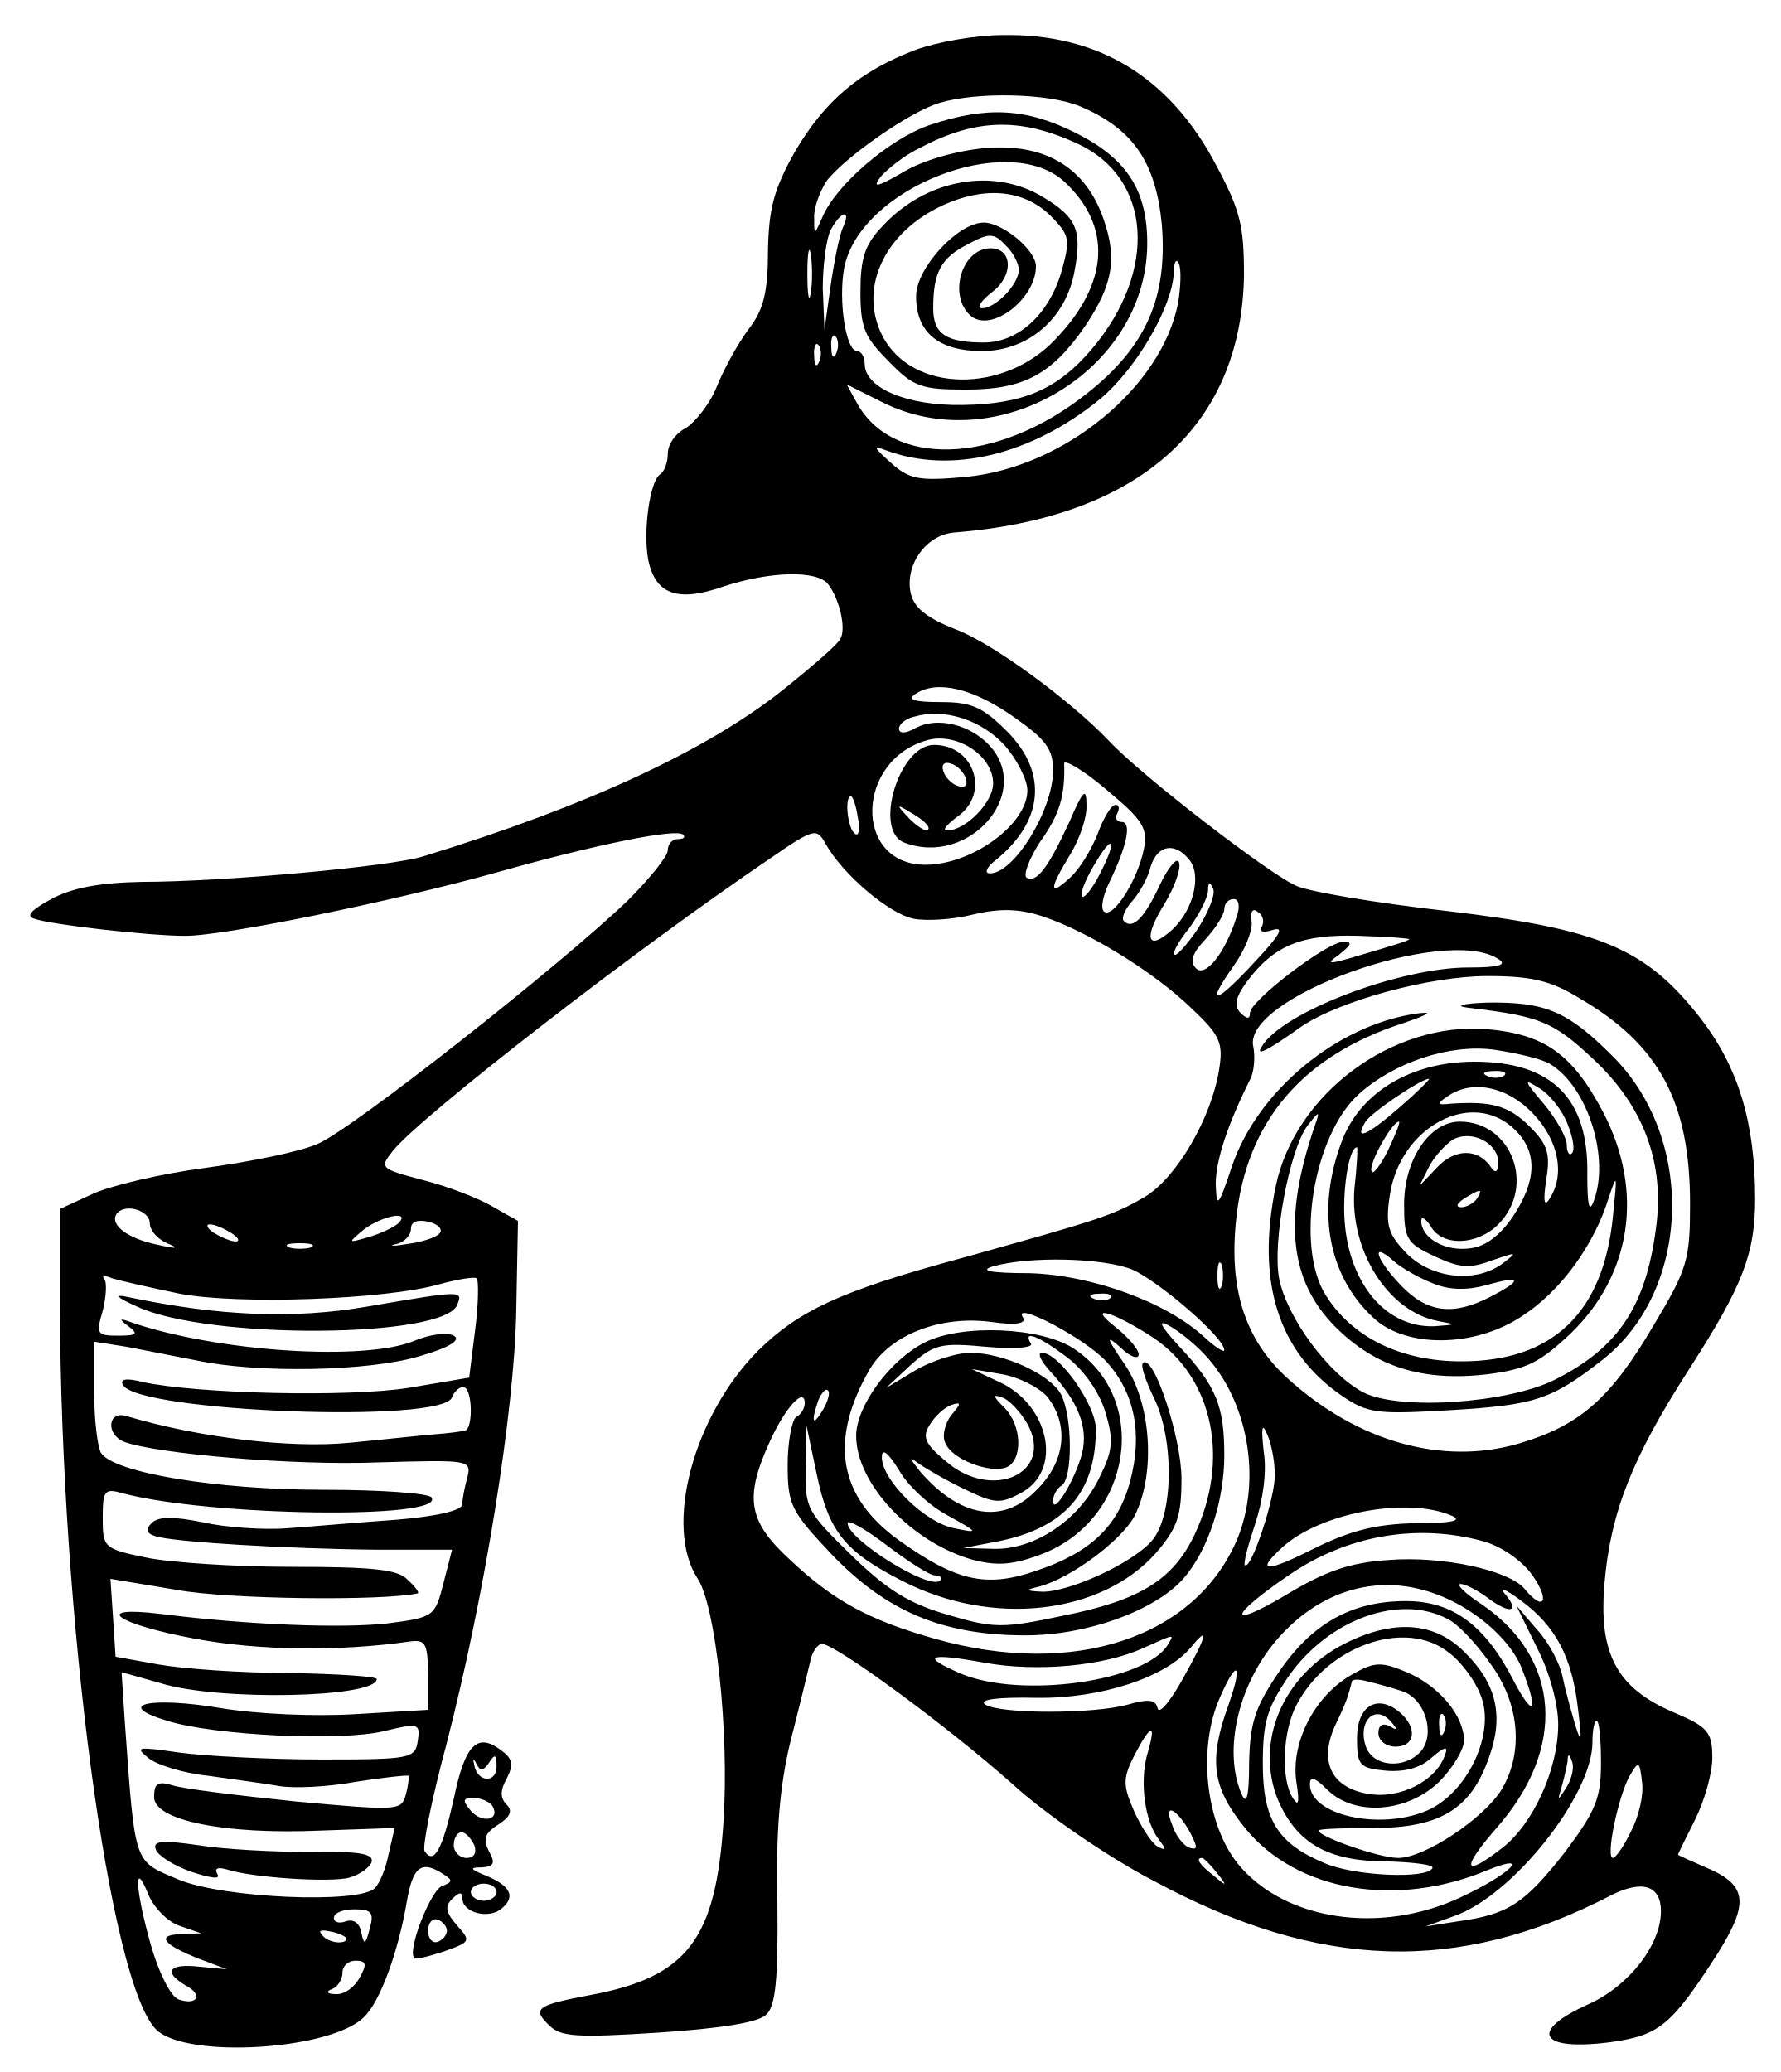
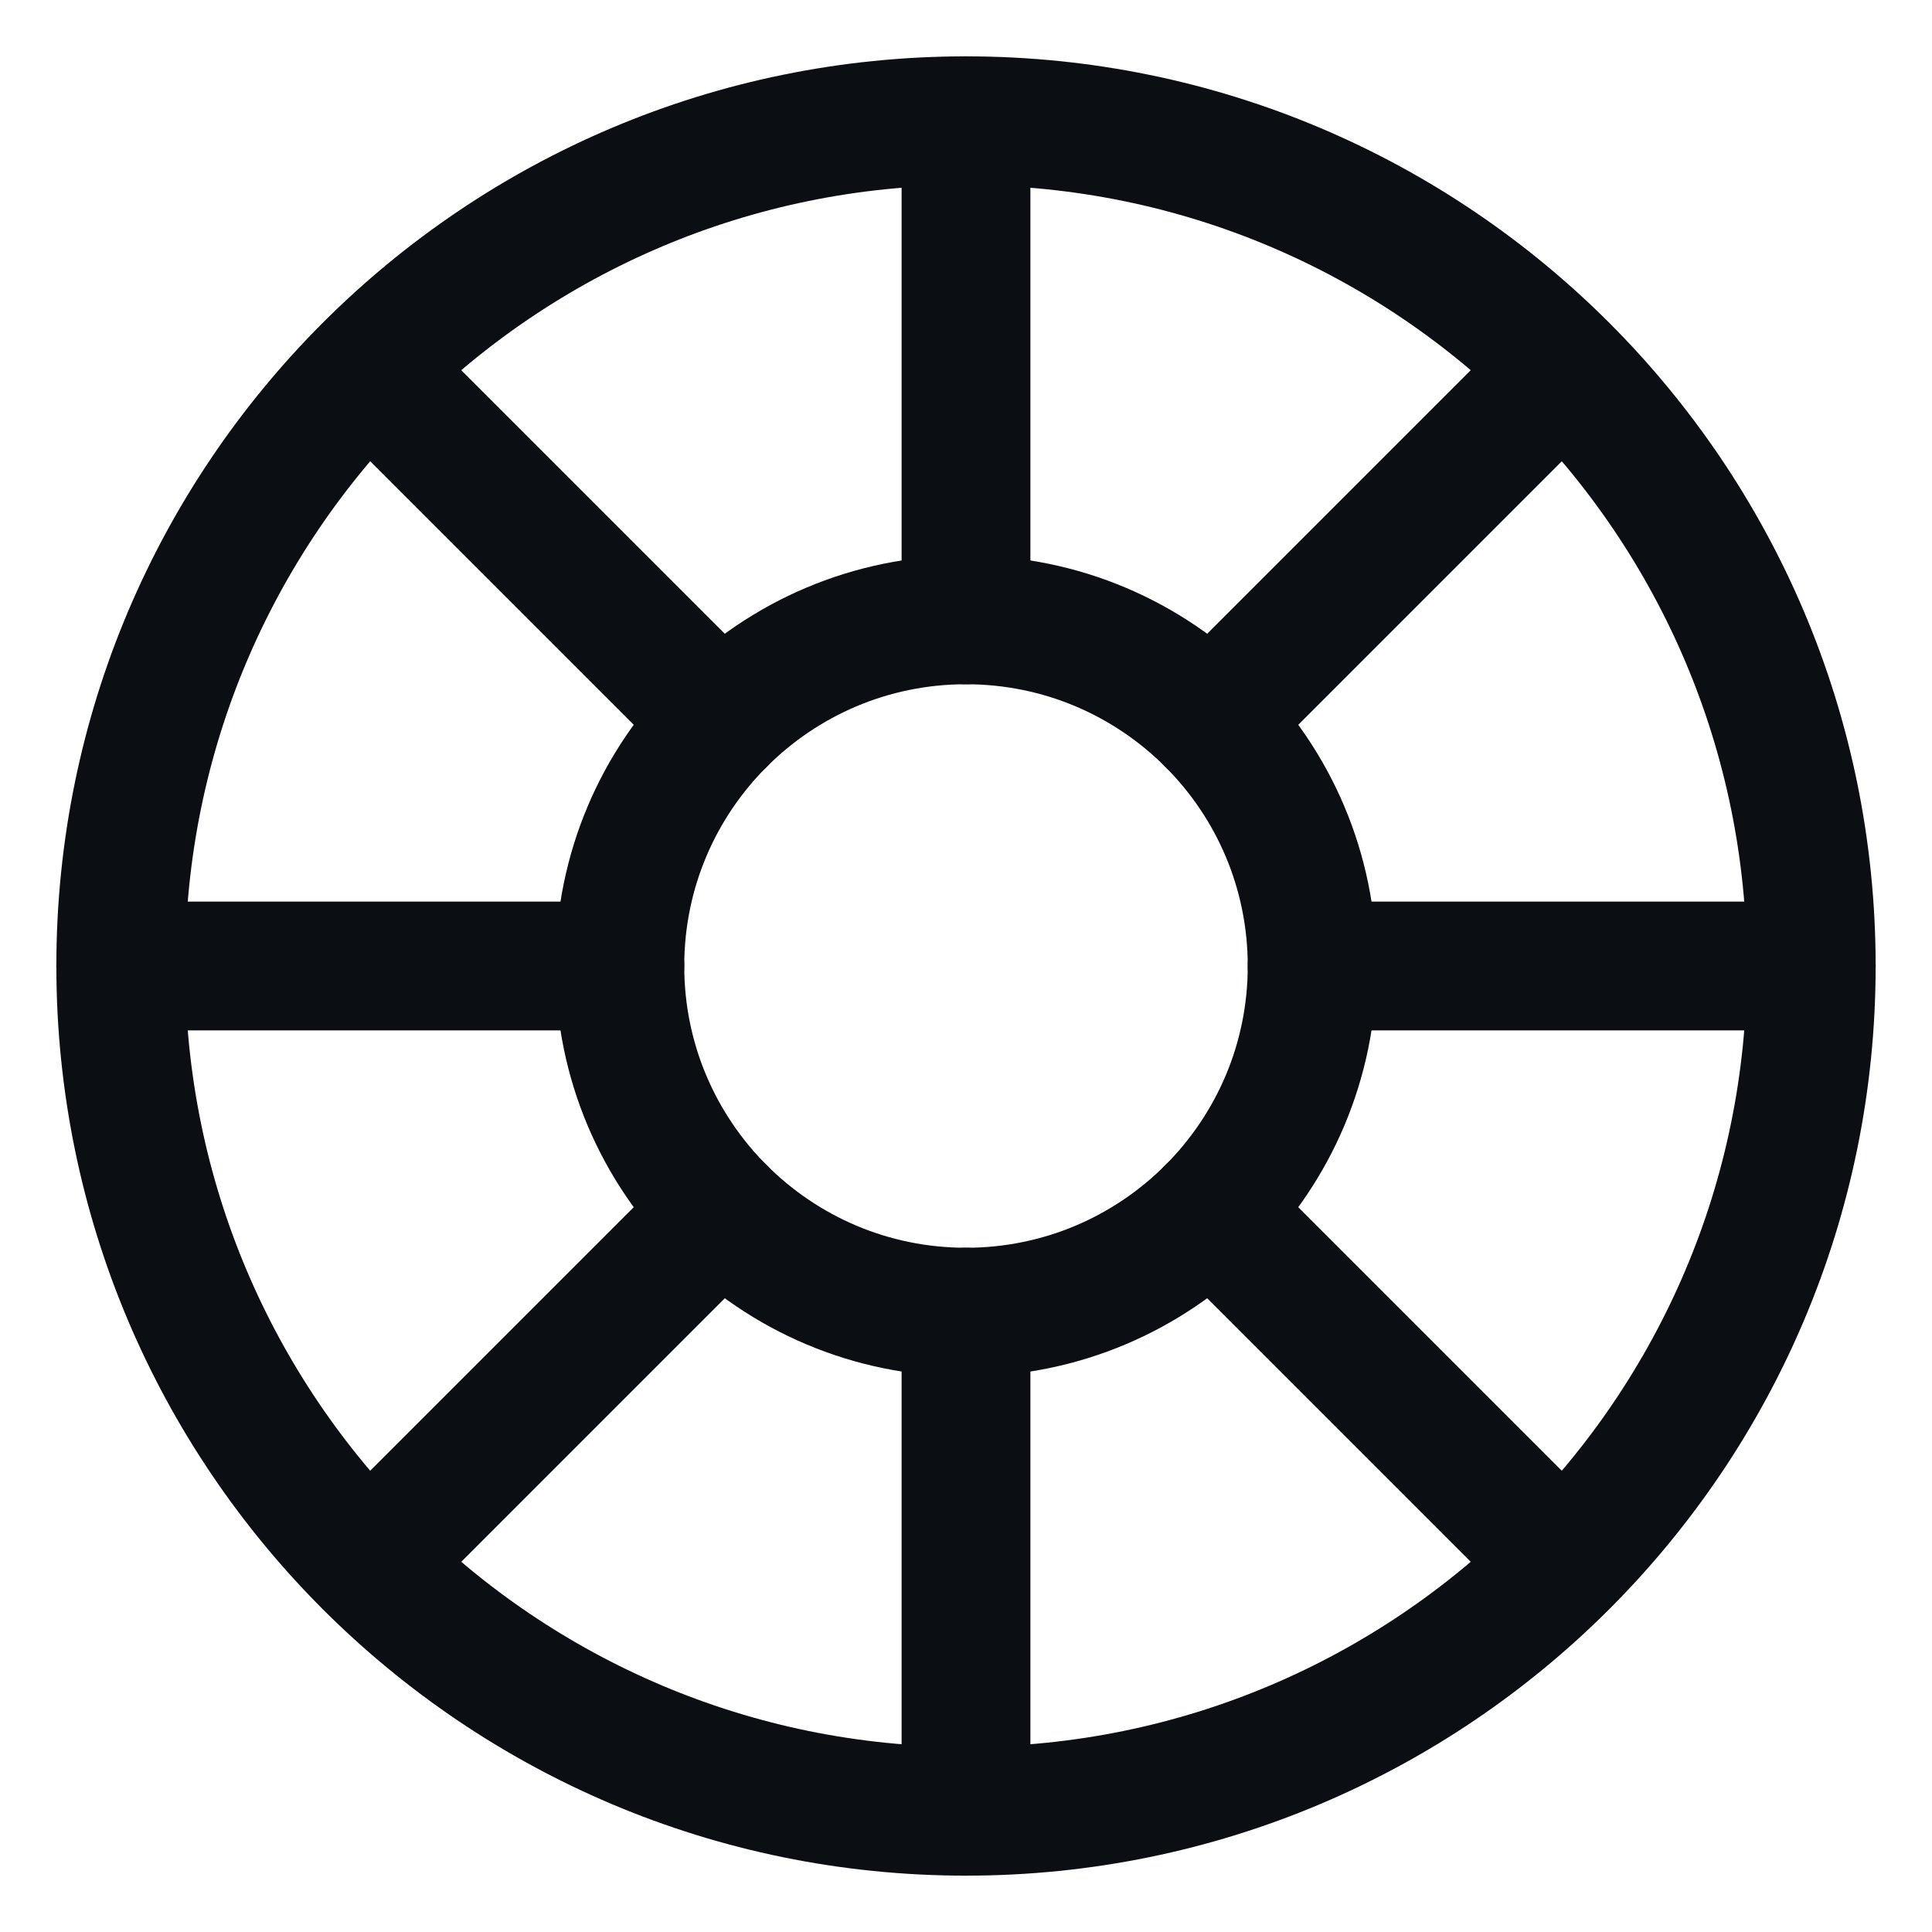
- <svg xmlns="http://www.w3.org/2000/svg" version="1.0" width="277.333" height="322.667" viewBox="0 0 208 242">
-   <path d="M107 5.8c-6.6 2.5-10.7 6-14.2 12-2.4 4.3-3 6.5-3.1 11.5 0 4.8-.5 6.9-2.3 9.2-1.2 1.6-2.9 4.7-3.7 6.7-.8 2-2.5 4.1-3.6 4.8-1.2.6-2.1 1.9-2.1 3 0 1-.4 2.1-.9 2.4-1.2.8-2 6.6-1.4 9.9.8 4.1 3.4 5.1 8.8 3.2 5.5-1.8 10.9-1.9 12.2-.3 1.4 1.8 2.2 5.4 1.4 6.5-.3.6-3.2 3.1-6.3 5.6-8.9 7.2-23.1 13.8-42.3 19.7-3.7 1.2-23.5 3-33 3-4.9.1-8.1.7-10.5 2-2.4 1.3-3 2-2 2.3 1.9.7 13.5 2 17.5 2 4.3.1 24.3-4 36.5-7.4 11.7-3.3 21.1-5.2 21.8-4.4.3.3 0 .5-.6.5-.7 0-1.2.6-1.2 1.3 0 .7-2.1 3.3-4.7 5.9-7.8 7.5-32.3 26.8-36.2 28.4-2 .9-7.9 2.1-13.1 2.8-5.3.7-11.2 2.1-13.3 3.1L7 141.2v11.2c.1 36.6 5.8 79.5 11.3 84.7 3.7 3.4 20.4 2.3 24.2-1.5 1.9-1.8 4-7.6 5-13.4.7-4.2 1.7-5 4.3-3.3 1.1.7 1.1.9-.2 1.4-1.3.5-4.1 7.6-3.2 8.4.1.2 1.7-.2 3.5-.8 3.1-1.1 3.1-1.2 1.5-3-1.3-1.5-1.5-2.2-.6-3.1.8-.8 1.2-.9 1.2-.1 0 1.7 3.1 2.5 4.6 1.2 1.7-1.4 1-2.7-2-3.9-1.7-.7-1.8-.9-.3-.9 1.4-.1 1.6-.5.8-1.9-.7-1.4-.5-2.1 1.1-3.1 1.4-.9 1.7-1.6 1-2.3-.8-.8-.8-1.7 0-3.1.8-1.6.7-2.3-.7-3.3-2.8-2.1-4.2-.6-5.5 5.7-1.3 5.8-2.3 7.8-3.4 6.1-.3-.4.8-6 2.5-12.3 4.6-17.8 8-39.3 8.2-50.8l.2-10.5-3-1.7c-1.7-1-5.4-2.4-8.2-3.1-4.9-1.3-5-1.4-3.4-3.4 3.2-4 28.6-23.7 44-34.1 5.2-3.6 5.5-3.6 6.5-1.8 2 3.6 7.4 8.2 10.3 8.8 1.5.3 4.7.1 7-.5 3-.7 5.2-.7 8 .2 5.2 1.7 13.1 6.5 17.5 10.8 3.3 3.1 3.7 4 3.2 7.1-.9 5.7-5 12.7-8.7 14.9-3.8 2.2-5.1 2.6-21.6 7.2-14 3.8-18.8 6.1-23.5 10.7-7.6 7.6-11.1 20.6-7.1 26.7 2.1 3.2 3.7 17.9 3 28.4-.9 13.7-4.2 18.1-15.5 20.2-6.4 1.2-6.9 1.6-4.8 3.6 1.3 1.3 3.3 1.4 12.7.8 7.5-.5 11.7-1.2 12.6-2.1 1.1-1 1.4-4.2 1.3-13.1-.2-8.3.3-13.7 1.5-18.7 1-3.9 2-8 2.3-9.3.2-1.2.9-2.2 1.4-2.2 1.6 0 14.9 9.8 22.3 16.4 3.7 3.4 11.1 8.5 16.5 11.3 19.3 10.4 35.5 10.9 53.3 1.7 3.7-1.9 5.9-1.2 5.9 1.8 0 4-3.8 8.8-8.5 10.9-7.1 3.2-5.6 5.5 2.7 4.4 5.6-.8 7-1.9 12.4-10.3 3.8-6.1 3.5-8.1-1.6-10.2-1.6-.7-3-1.3-3-1.4 0-.1.9-1.9 2-4.1 1.1-2.2 2-5.4 2-7.2 0-3-.5-3.6-4.5-5.3-6.6-2.8-8.8-6.8-8.1-15 .7-8.3 3.2-14.7 9.9-25.1 6.3-9.8 7.7-13.5 7.7-19.9 0-9-2-15.4-6.4-21.1-6.4-8.2-11.8-10.4-29.6-12.5-8-.9-15.8-2.2-17.5-2.9-3-1.2-18.3-13-22-17-4.6-4.8-13.6-11.4-17.9-13-3.3-1.3-4.8-2.5-5.2-4.1-.8-3.3 1.7-6.9 5-7.2 21.6-1.7 33.6-12.4 33.9-30 0-5.8-.4-7.6-3.3-13C136.6 9 128.3 3.9 117.1 4.1c-3.1 0-7.6.8-10.1 1.7zm19.1 6.6c6.2 2.6 8.9 6.5 9.6 13.8.7 8.5-1.8 14.3-8.8 19.8-10.5 8.3-22.8 8.7-26.9.9l-1.1-2 4 2c13.5 6.9 31.1-3.6 31.1-18.5 0-6.2-2.4-9.9-8.4-12.9-5.8-2.9-10.4-3.1-17-.9-4.7 1.6-11.1 7.1-12.6 10.9-.9 2-.9 2-.9 0-.1-1.1.6-3 1.4-4.3 2-2.7 9.8-8.2 13.3-9.2 4.4-1.3 12.7-1.1 16.3.4zm-.2 4.4c8.6 4 9.4 14.8 1.6 24-4 4.7-8 6.4-15.1 6.5-6.5.1-11.4-2-11.4-4.8 0-.8-.4-1.5-.9-1.5-1.3 0-2.2-5.9-1.5-9.7 1.8-9.3 19.1-16.1 25.7-10.1 5.6 5.2 5.3 11.8-1 18.4-6 6.4-16.7 6.3-20.2-.3-3-5.8.4-12.7 7.9-15.7 4.8-1.9 9.1-1.2 12 1.9 2 2.1 2 2.6.9 6.5-1.5 4.8-5 8-9 8-4.4 0-5.9-1-5.9-4 0-4.2.9-5.9 4.1-7.5 2.4-1.3 3-1.3 4.3.1.9.8 1.6 2.2 1.6 2.9 0 1.7-2.7 4.5-4.3 4.5-.7 0-.1-.9 1.2-1.9 2.5-1.9 2.4-5.1-.2-5.1-3.4 0-5 5.6-2.3 7.9 2.4 2 7.6-2 7.6-5.8 0-1.9-3.9-5.1-6.1-5.1-3 0-7.9 5.3-7.9 8.6 0 4.2 2.6 6.4 7.7 6.4 5.4 0 9.8-3.8 10.8-9.3.9-4.8.3-6.3-3.7-8.7-5.8-3.5-13.7-2.1-18.8 3.5-2 2.1-2.5 3.7-2.5 7.6 0 4.2.5 5.3 3.3 8.1 2.9 3 3.8 3.3 9.1 3.3 6.7 0 10-1.8 13.9-7.5 3.2-4.8 3.7-7.8 2.1-12.4-2.1-6.1-6.9-8.9-13.9-8.3-3.2.3-7.2 1.4-9.5 2.8-3.1 1.8-3.7 1.9-2.6.5.8-.9 2.8-2.5 4.5-3.3 6.6-3.5 11.8-3.6 18.5-.5zm-27.5 9.9c-.4 1-1 4-1.4 6.8l-.7 5-.2-4.8c0-2.7.4-5.7.9-6.8 1.3-2.4 2.5-2.5 1.4-.2zm-3.7 7.5c-.2 1.3-.4.3-.4-2.2s.2-3.5.4-2.3c.2 1.3.2 3.3 0 4.5zm42.9 1.2c-1.9 9.8-13.3 19.2-24.8 20.3-5.5.5-6.6.3-8.8-1.7-2-1.8-2.1-2-.5-1.4 7.5 2.8 16.9.6 25-6 4.2-3.5 8.4-10.7 8.6-14.7 0-1.3.3-1.8.6-1.1s.2 2.8-.1 4.6zm-39.9 5.8c-.3.8-.6.5-.6-.6-.1-1.1.2-1.7.5-1.3.3.3.4 1.2.1 1.9zm-2 1c-.3.8-.6.5-.6-.6-.1-1.1.2-1.7.5-1.3.3.3.4 1.2.1 1.9zm22.8 41.6c3.7 2.6 4.5 3.7 4.5 6.2 0 4.6-4.6 12.1-7.4 12-.6 0-.4-.6.4-1.3 5.9-4.6 6.5-10.4 1.6-15.3-2.8-2.8-4.1-3.4-7.7-3.4-3.3 0-4-.3-2.9-1 2.5-1.6 6.7-.6 11.5 2.8zm-1.2 3.2c1.5 1.7 2.7 4.1 2.7 5.3 0 4-6.5 8.7-11.9 8.7-8.5 0-8.2-12.4.4-14.6 3.4-.8 7.5 1.9 7.5 5.1 0 2.2-3.2 5.5-5.4 5.5-.6 0 0-.7 1.2-1.6 3.9-2.7 2-8.4-2.7-8.4-4.1 0-7.1 10-3.5 11.4 7.5 2.9 15.1-5.7 10-11.3-2.3-2.5-6.1-3.4-8.6-2.1-1.2.7-2 .7-2 .1 0-.5.8-1.2 1.8-1.4 3.4-1 7.7.3 10.5 3.3zm16.3 12.2c-.7 3.5-3.5 8-4.6 7.3-.5-.3-.2-1.8.5-3.3 2.2-4.5 2.7-7.2 1.5-7.2-.6 0-.8-.5-.5-1 .3-.6.2-1-.2-1-.5 0-1.4 1.5-2.1 3.4-.7 1.8-2.1 4.1-3.2 5.1-2.5 2.3-2.5 1.4 0-2.7 1.1-1.8 2-4.4 1.9-5.8 0-2.1-.4-1.7-2 2-2.4 5.2-3.8 7.2-5 6.5-.4-.3.3-2.2 1.6-4.2 2.3-3.2 2.9-5.4 2.8-9.1-.1-.6 2.2.7 4.9 3 4.3 3.6 4.9 4.5 4.4 7zm-20.8-8.3c.3.8-.1 1.2-.9.9-.7-.2-1.5-1-1.7-1.7-.3-.8.1-1.2.9-.9.7.2 1.5 1 1.7 1.7zm-12.6 4.6c.3 1.3.1 2.2-.3 1.9-.9-.5-1.3-4.4-.5-4.4.2 0 .6 1.1.8 2.5zm8.2 1.4c-.2.3-1.2-.3-2.2-1.3-1.6-1.7-1.6-1.8.5-.5 1.2.7 2 1.5 1.7 1.8zm20.1 5.1c-.9 1.8-1.9 3-2.1 2.7-.3-.2.3-1.8 1.3-3.5 2.3-4 2.9-3.3.8.8zm10.4-1.6c1.5 1.8.5 5.9-2 8.2-2.9 2.6-3.4 1-.9-3 1.2-2 2-4.2 1.7-4.9-.2-.6-1.2.5-2.2 2.6-1.8 3.9-3.2 5.3-4.2 4.3-.4-.3.1-1.4.9-2.3.9-1 1.9-2.8 2.2-4.1.8-2.5 2.8-2.9 4.5-.8zm1 8.1c-1.3 1.9-2.5 3.2-2.7 3-.3-.2.5-1.6 1.7-3.1 1.1-1.5 2.1-3.4 2.2-4.3 0-1.1.2-1.2.6-.3.3.7-.6 2.8-1.8 4.7zm4.5-1.3c-1.3 4.1-3.6 7-4.7 5.9-.8-.8-.4-1.8 1.1-3.4 1.2-1.3 2.2-2.9 2.2-3.5 0-.7.5-1.2 1.1-1.2.6 0 .8.9.3 2.2zm3 1c-.4.6.1.8 1.3.4 1.4-.4.7.7-2.1 3.7-4.7 5.1-5.9 5.3-2.5.5 1.3-1.8 2.2-4.1 2.1-5.1-.2-1.2.1-1.7.7-1.2.6.3.8 1.1.5 1.7zm17.2 1.5c-.1.2-2.5.9-5.2 1.7-4.3 1.3-4.7 1.3-3 .1 1.5-1.2 1.6-1.5.5-1.5-1.9 0-10.9 6.9-10.9 8.3 0 .8-.4.7-1.1 0-.8-.8-.6-1.8.7-3.6 3.2-4.3 6.4-5.6 13.1-5.4 3.4.1 6 .3 5.9.4zM175 112c1.1.7.1 1-3.5 1-8 0-21.7 5.2-24.1 9.2-.8 1.2.4.7 4.6-2.3 4.4-3 15-5.9 21.7-5.9 5.1 0 7.4.5 10.8 2.6 9.3 5.4 12.9 12.1 12.9 24 0 6.5-.3 7.6-4.2 14.1-5.1 8.7-8.7 11.8-15.8 13.9-8.9 2.6-18.9-.2-27.1-7.7-4.9-4.5-6.8-10.4-5.9-18.6 1.2-11.3 7.7-19 19.5-22.8 3.2-1.1 3.6-1.4 1.4-1.1-9.2 1.4-18.4 9-21.4 17.8-1.6 4.8-1.8 5-1.9 2.1 0-2.8 1.4-7 4.1-12.4.4-.9.5-2.5.3-3.6-1.5-5.7 22.4-14.3 28.6-10.3zM17.5 142.9c0 .8.9 1.8 2 2.3 1.5.6 1.2.7-1 .2-3.5-.7-5.7-2.3-4.9-3.6.9-1.3 3.9-.5 3.9 1.1zm29 0c-.6.5-2.1 1.2-3.5 1.6-2.4.7-2.4.7-.5-.9 2.1-1.6 5.6-2.3 4-.7zm4.8 1.2c-.5.5-2.2 1-3.8 1.2-1.7.3-2.2.2-1.2 0 .9-.2 1.7-1 1.7-1.8s.7-1.1 2.1-.8c1.1.3 1.7.9 1.2 1.4zM27 144c.8.5 1.1 1 .5 1-.5 0-1.7-.5-2.5-1s-1-1-.5-1c.6 0 1.7.5 2.5 1zm9.3 1.7c-.7.2-1.9.2-2.5 0-.7-.3-.2-.5 1.2-.5s1.9.2 1.3.5zm96 2.6c3.1 1.4 10.7 7.9 10.7 9.4 0 .3-1-.3-2.3-1.5-4.4-4.1-13.2-7.3-20.5-7.5-4.5 0-5.9-.3-4.2-.8 4.3-1.2 12.9-1 16.3.4zm10.4 1.9c-.3.7-.5.2-.5-1.2s.2-1.9.5-1.3c.2.7.2 1.9 0 2.5zm-121.7.9c6.8 1.3 24 .7 30.3-1.1 2.2-.6 4.1-.9 4.4-.7.2.3.2 3-.2 6l-.7 5.6-7.1 1.2c-7 1.1-24.7.7-31.1-.7-1.9-.5-2.7-.3-2.2.4 1.9 3.1 37.3 4.5 38.4 1.4.2-.6.8-1.2 1.3-1.2 1.1 0 1.2 4.9.2 5.1-.5.1-1.9.3-3.3.4-1.4.1-5.9.6-10.1 1-7 .7-17.7-.6-26.1-3.1-2.2-.7-2.5 2.1-.3 3 3.8 1.4 19.8 2.8 29.7 2.4 10.5-.3 10.9-.3 10.4 1.7-.3 1.1-.6 2.5-.6 3.2 0 .7-2.9 1.4-7.7 1.8-4.3.3-10 .8-12.8 1-2.7.2-7.2-.1-9.8-.7-3.5-.7-5.2-.7-6 .1-.7.7-.6 1.2.4 1.5 1.9.7 15.5 1.5 26 1.6h8.7l-1 3.9c-1 3.9-1.1 4-6.5 4.7-5.2.6-16.3.2-26.5-1.1-8.3-1-5.2 1.2 4 2.9 7.5 1.4 16.9 1.5 25.2.3 1.8-.2 2 .3 2 4.7v3.3l-8.4.5c-4.9.3-11.6 0-15.8-.7-8.4-1.4-12.6-.4-6.2 1.5 5.5 1.7 20.1 2.4 25.2 1.2 4.1-1 4.3-.9 4 1.1-.3 2.1-.8 2.2-11.3 2.2-6 0-13.5-.4-16.5-.8-4.9-.7-5.3-.7-3.7.6.9.8 4.1 1.8 7 2.1 2.8.4 6.6.9 8.3 1.2 1.7.3 5.8.1 9-.5 3.2-.5 6-.8 6.1-.7.1.1 0 1.1-.3 2.2-.5 1.9-.9 1.9-12.9.8-6.8-.7-13.3-1.5-14.4-1.9-1.7-.5-2.1-.2-2.1 1.4 0 2.7 8.2 4.4 19.5 3.9l8.6-.3-.7 3c-.3 1.6-1 3.4-1.6 4-1.7 1.9-17.9 1.2-23-1-5.2-2.2-5-1.5-6.2-18.1l-.4-6.1 4.6 1.3c6.8 2.1 25.2 1.7 25.2-.5 0-.3-4.6-.6-10.2-.7-5.7 0-12.5-.5-15.3-1l-5-.9-.3-4.6-.3-4.5 7.8 1.3c6 1.1 23.9 1.3 28.1.4.2-.1-.3-.8-1.2-1.6-1.1-1.2-4.1-1.5-13.5-1.5-6.6 0-14.3-.5-17.1-1.1-4.9-1-5-1.2-5-4.6 0-3.2.2-3.5 2.3-2.9 10.1 2.7 37.8 3.1 36.1.5-.3-.5-6-.9-12.7-.9-12.5 0-24.4-2-25.9-4.3-.4-.7-.8-3.8-.8-7.1v-5.9l3.8.6c2 .4 5.7 1.1 8.2 1.6 7 1.5 20 1.3 26-.5 3.5-1 4.9-1.9 4-2.4-.7-.4-2.7-.2-4.6.6-5.8 2.4-22.8 1.3-32.9-2.1-1.6-.6-1.7-.5-.5.4s1 1.1-1.2 1.1c-2.5 0-2.6-.2-1.8-2.9.4-1.6.5-3.3.2-3.7-.4-.4 0-.5.9-.1 1 .3 4.5 1.1 7.9 1.8zm108.7.5c-.3.3-1.2.4-1.9.1-.8-.3-.5-.6.6-.6 1.1-.1 1.7.2 1.3.5zm-.5 7.4c3.3 3.6 4.3 8.4 2.8 14-1.4 5.3-4.7 8.4-11.1 10.5-5.8 2-9.3 1.1-15.9-3.6-7.1-5.1-8.2-11.7-3.4-20 2.4-4 8.2-6.3 14.2-5.5 2.8.4 4.1.2 3.7-.5-1.4-2.1 7.1 2.3 9.7 5.1zm5.6-2.7c6.9 4.7 8.9 14.2 4.7 23-2.5 5.2-6.3 7.6-15.3 9.4-7.1 1.5-8.1 1.5-13.5-.1-4.5-1.3-7.1-2.9-11.3-7-5.1-5-5.4-5.4-5.3-10.2l.1-4.9 1.2 5.7c1.4 6.8 3.4 9.1 10.1 12.5 10.4 5.3 23.1 3.9 29.5-3.3 2.5-2.9 3-4.3 3-8.7 0-4.8-3.3-14.7-4.5-13.5-.3.3.3 2 1.2 3.9 2.5 4.9 2.4 14-.2 16.9-2.4 2.7-9.8 6-12.8 5.9-2-.1-2-.2-.3-.6 3.7-1 9.5-5.3 11.1-8.2 2.5-4.9 2-13.1-1.1-17.7-2.2-3.2-2.3-3.6-.5-2 1.1 1.1 2.1 1.4 2.1.8 0-.6-1.2-2-2.7-3.2-3.6-2.8-.2-1.8 4.5 1.3zm5.9 1.9c5.1 5.4 6.7 14.6 3.8 21.6-4.9 11.5-19.1 16.2-35.3 11.6-7.8-2.2-11.9-4.5-16.9-9.2-4.9-4.5-5.4-7.2-2.4-13.8 1.8-4 4.1-6.5 4.1-4.5 0 .5-.4 1.3-1 1.6-.5.3-1 2.9-1 5.6 0 4.7.4 5.4 5.1 10.4 6.4 6.7 13 9.5 22.7 9.5 7.2 0 15.1-2.9 18.4-6.6 2.9-3.3 4.8-9.1 4.8-14.4 0-5.8-.9-8.1-5.4-12.9-2.1-2.3-2.4-3-1.1-2.3 1.1.6 3 2.1 4.2 3.4zm-44.6 6.5c-1.2 2-1.4 1.4-.5-1.2.4-.9.9-1.4 1.1-1.1.3.2 0 1.3-.6 2.3zm52.8 7.5c.1 2.6-2.8 11.3-3.5 10.6-.2-.2.4-2.4 1.2-4.8.9-2.7 1.4-6.1 1-8.5-.3-2.8-.2-3.4.4-2 .5 1.1.9 3.2.9 4.7zm20.6 4.8c1.4.6.2.9-4.1.9-4.6.1-7.5.8-11.8 2.9-5.7 2.9-7.1 2.9-3.8-.1 4.4-4 14.5-5.9 19.7-3.7zm-60.3 7c.6 0 .9.3.6.6-1.2 1.2-10.8-4.8-10.8-6.7 0-.5 2.1.7 4.6 2.6 2.5 1.9 5 3.5 5.6 3.5zm64-4c2.2.6 4.6 2.3 5.8 4 2.1 3 1.3 4.3-.9 1.6-1.8-2.2-9.6-3.9-15.9-3.4-4.6.3-7.4 1.3-12.2 4.2-6.8 4-6.4 2.3.5-2.4 6.8-4.7 15-6.1 22.7-4zm-1.8 8c3 1.9 5.2 4.3 6.2 6.5 2.1 5.2 1.7 6.5-.7 2-3.4-6.7-7.2-9.5-12.7-9.5-6.3 0-11 2.6-14.9 8.4-2.7 4-3.3 5.8-3.4 10.5 0 4-.3 5-.9 3.6-2.2-5.2-.3-13.1 4.5-18.4 6.1-6.7 14.4-7.8 21.9-3.1zm2.2-1.5c2.6 2 4 1.9 2.3-.2-.9-1-.2-.8 1.7.6 4.1 3 6 6.6 6.7 12.6.5 3.9.4 4.3-.3 2-.5-1.7-1.2-4.2-1.5-5.7-.3-1.5-1.6-4-3-5.5l-2.4-2.8 2.4 4.9c1.5 2.9 2.5 6.6 2.5 9 0 5.2-2.9 11.6-6.5 14.4-4.6 3.6-4.9 2.5-.7-2.3 8.2-9.3 7.5-19.8-1.7-26.1-2-1.3-3.1-2.4-2.5-2.4.5 0 1.9.7 3 1.5zm-4.5 2.6c1.1.5 3.3 2.8 4.9 5.1 3.5 4.7 4 10.4 1.4 14.8-2.1 3.4-9 8-12.1 8-2.2 0-9.3-2.5-9.3-3.2 0-.2 2.9-.3 6.4-.3 7.8 0 11.4-2.2 13.5-8.2 1.8-4.9.9-8.7-2.9-12.4-3.5-3.5-8.3-3.8-14-.9-7.2 3.7-10.5 11.5-7.7 18.3 2.2 5 5.8 7.1 12.7 7.1 3.2.1 5.6.4 5.3.8-.7 1.3-9.2.9-12.6-.6-5.5-2.3-7.2-5.1-7.2-11.6 0-4.9.5-6.5 3-10.2 4.7-6.7 13-9.7 18.6-6.7zm-32.7 3c-2.6 4.3-17.1 6.3-24.1 3.4-4.9-2.1-3.9-2.5 2.7-1.3 6.1 1.1 13.9.4 18.5-1.7 3.8-1.7 3.7-1.7 2.9-.4zm1.8 3.9c-1.5 2.7-2.8 4.3-3 3.5-.2-1-1.1-1.1-3.5-.4-4 1.1-14.8 1.1-16.6 0-.9-.6 1.4-.9 6-.8 7.5.1 15.1-2.4 18-5.9 2.2-2.7 1.9-1.4-.9 3.6zm31-3c1.4 1 3.1 3.3 3.7 4.9 1.9 4.4-1.5 11.6-6.3 13.6-5.5 2.3-13.6.5-13.6-3.1 0-1 .6-.8 2 .6 3.2 3.2 9.4 2.7 13.1-.9 1.6-1.6 2.9-3.8 2.9-4.8 0-2.9-2.9-6.4-6.7-8-3.1-1.3-3.8-1.2-6.6.4-4.2 2.5-6.9 7.8-6.3 12.3.4 2.5.3 3.1-.4 2-1.4-2.2-1.2-7.7.4-10.8 3.6-7 12.8-10.2 17.8-6.2zm-25.7 6.1c-2.4 6.6-1.9 9.7 2 14.5 6 7.3 17.6 9.3 28.3 4.8 5.2-2.1 2.6.5-3.2 3.2-9.4 4.4-20.6 2.7-26-3.9-3.7-4.6-4.7-13.1-2.3-19 2.1-5 3-4.7 1.2.4zm20.2-1.6c2.7.8 4 4.9 2.3 7-1.9 2.2-5.7 1.9-6.5-.6-.9-2.8 1-4.8 2.8-3 1 1.1 1 1.3 0 .7-.8-.4-1.3-.1-1.3.8s.9 1.6 2 1.6c2.3 0 2.6-2.2.5-4-2.6-2.2-5-.8-5 3 0 3.2.3 3.5 3.3 3.8 2.2.2 4.1-.3 5.4-1.5 1.5-1.3 2-1.4 1.6-.4-1 3.1-5.3 5.3-9.1 4.6-4.4-.8-5.7-4-3.6-8.3 1.2-2.5 1.4-3.2 1.8-4.8 0-.3.9-.3 1.9 0 .9.2 2.7.7 3.9 1.1zm5 4.7c-.3.8-.6.5-.6-.6-.1-1.1.2-1.7.5-1.3.3.3.4 1.2.1 1.9zm18.3 3.7c0 4.1-.6 5.6-4.2 10.4-4.7 6-6.6 7.3-12.5 8.1l-3.8.6 3.3-1.2c6.8-2.3 16.2-14.1 16.2-20.3 0-1.4.2-2.5.5-2.5s.5 2.2.5 4.9zm-53-1c-.9 3.2-.3 7.9 1.4 10 .9 1.2.8 1.3-.3.7-.7-.5-1.9-2.4-2.7-4.2-1.3-3-1.2-3.8.1-6.4 2-3.8 2.6-3.8 1.5-.1zm-76.9 1c.7-1.1.9-1 .9.4 0 2-2.2 1.9-2.6-.1-.2-.9-.1-.9.3-.1s.8.7 1.4-.2zm125.9 2.8c-1.1 1.7-1.1 1.7-.6 0 .3-1 .6-2.4.7-3 0-.9.2-.9.5 0 .3.7 0 2-.6 3zm7.5 5.2c-.8 1.7-1.8 3.1-2.1 3.1-.9 0 .6-7.1 1.9-9.5 1.1-1.9 1.2-1.9 1.5.7.2 1.5-.4 4-1.3 5.7zm-133-3c1 1.7-1.2 2.1-2.5.6-1-1.2-1-1.5.3-1.5.9 0 1.8.4 2.2.9zm81.6 3.3c.8 1.6.8 1.9-.2 1.6-.6-.2-1.6-1.4-2-2.7-1.1-2.7.6-1.9 2.2 1.1zm-83.7 1.3c.3.9 0 1.5-.9 1.5-.8 0-1.5-.7-1.5-1.5s.4-1.5.9-1.5 1.1.7 1.5 1.5zm86.7 3.2c1.3 1.6 1.2 1.7-.3.4-1.7-1.3-2.2-2.1-1.4-2.1.2 0 1 .8 1.7 1.7zm-121.2 6.2 2.6.9-2.4.1c-2.9.1-2.1 1.2 2.2 2.9l3.2 1.2-3.2-.3c-3.6-.4-4.3.6-1.6 2.2 2.1 1.1 1.3 2.4-.9 1.6-.9-.4-2.3-3.2-3.2-6.4-1.8-6.4-2-10.1-.3-5.9.6 1.5 2.2 3.2 3.6 3.7zM58 221c0 .5-.7 1-1.5 1s-1.5-.5-1.5-1c0-.6.7-1 1.5-1s1.5.4 1.5 1zm-14.8 4.2c-.5 2-.7 2-1 .5-.2-1.1-.9-1.6-1.8-1.3-.8.3-1.4.1-1.4-.4 0-.6 1.1-1 2.4-1 2 0 2.3.4 1.8 2.2zm9 .3c0 .5-.5 1.1-1.1 1.3-.6.2-1.1-.4-1.1-1.3s.5-1.5 1.1-1.3c.6.2 1.1.8 1.1 1.3zm-12.1 1.3c-.7.2-1.8-.1-2.3-.6-.8-.8-.4-.9 1.3-.5 1.3.4 1.8.8 1 1.1zM42 231c-.6 1.1-1.8 2-2.8 1.9-1 0-1.2-.3-.4-.6.6-.2 1.2-1.1 1.2-1.9 0-.8.7-1.4 1.5-1.4 1.3 0 1.4.4.5 2z" />
-   <path d="M171.5 117.7c8.4 1 9.9 1.6 14.6 6 5.9 5.5 8.4 12.2 7.3 19.9-1.2 9-4.4 13.8-11.7 17.5-5.5 2.8-18.3 3.7-22.5 1.5-4-2.1-8.9-8.7-9.8-13.3-.8-4.2 1.2-15 3.3-17.8 1.4-1.8 1.5-1.8.9-.1-3.8 11-3 18.2 2.4 23.6 4.7 4.7 10.3 6.4 17.8 5.5 4.5-.6 6-1.3 9.7-4.8 7.1-6.9 8.5-16.6 3.8-25.7-3.6-6.9-6.9-9.2-13.6-9.8-11.1-.9-22.5 7.6-24.7 18.4-2.3 11.1.3 19.3 7.7 24.4 3.1 2.1 4.1 2.2 12.7 1.7 9.9-.6 11.8-1.2 17.8-5.9 10.3-8.1 10.9-25.8 1.1-35.5-5.2-5.2-7.8-6.3-14.6-6.2-2.9.1-3.9.4-2.2.6zm9.6 6.6c4.4 2.7 7 11.1 5 16.1-.5 1.3-.7.2-.7-3.1.2-9-4.1-13.3-13.2-13.3-7.3 0-13.2 3.5-15.4 9.1-3.1 8-1.8 15.8 3.6 20.8 3.8 3.6 11.9 3.5 17.4-.2 4.5-2.9 8.4-8.3 10.1-13.8 1-3 1-2.8.5 2.1-1.1 11.3-7 17-17.7 17-7.1 0-12.8-2.8-15.9-7.8-3.5-5.7-1.4-18.6 3.9-23.4 4.1-3.7 10.6-5.9 15.8-5.2 2.7.4 5.7 1.1 6.6 1.7zm-5.4 1.3c-.3.3-1.2.4-1.9.1-.8-.3-.5-.6.6-.6 1.1-.1 1.7.2 1.3.5zm-12.3 3.8c-3.8 3.3-5.3 3.9-3.9 1.6.7-1.1 6.5-5 7.4-5 .2 0-1.3 1.5-3.5 3.4zm19.7 1.9c.6 1.5.9 3 .5 3.4-.3.3-.6-.1-.6-1 0-.8-1.2-3-2.7-4.8-2.3-2.7-2.4-3-.5-1.8 1.2.7 2.7 2.6 3.3 4.2zm-4-1.2c3 3.2 3.7 7.1 1.9 9.9-.6 1-.8.4-.4-2.2.5-3 .2-4.1-1.9-6.2-2.5-2.5-4.5-3-9.2-2.7-1.7.2-1.7 0-.5-.8 2.9-2.1 7.1-1.2 10.1 2zM177 132c2.6 2.6 2.5 5.9-.3 10.1-1.5 2.2-3.2 3.5-5 3.7-2.9.4-5.7-1.2-5.7-3.2 0-.6.5-.3 1.1.6 1.3 2.4 5.4 2.3 7.9-.2 4.4-4.4 1.6-12-4.5-12-3.5 0-6.5 4.4-6.5 9.7 0 4 .3 4.5 3.5 6 3 1.4 4.1 1.5 6.8.5 2.9-1 3-1 1.3.3-3.1 2.4-8.3 1.9-11.3-1.1-2.1-2.2-2.5-3.2-2-6.6 1.1-8.2 9.7-12.8 14.7-7.8zm-14.9 2.4c-.9 1.8-1.8 2.9-1.9 2.4-.4-.8 2.4-5.8 3.2-5.8.2 0-.4 1.5-1.3 3.4zm12.9 1.4c0 1-.3 1.3-.8.6-1.5-2.3-4.2-2.3-6.3-.1l-2.1 2.2 1.1-2.2c.6-1.2 1.9-2.6 2.8-3.2 2.2-1.2 5.3.4 5.3 2.7zm-16.8 3c-.6 7.2 3.9 14.4 9.8 15.5 2.2.4 2.2.4-.5.6-6 .2-10.5-5.7-10.5-13.8 0-3.5.7-7.1 1.5-7.1.1 0 0 2.2-.3 4.8zm14.3 1.2c-.3.5-1.2 1-1.8 1-.7 0-.6-.4.3-1 1.9-1.2 2.3-1.2 1.5 0zm-5.1 9.9c1.9.8 4 .8 6.2.2 4.2-1.2 4.3-.6.4 1.4-4.3 2.2-7.3 1.8-10.3-1.3-3-3.1-3.7-5.4-.9-2.9.9.8 3 2 4.6 2.6zM16 152.6c8.4 3.9 35.9 3.7 37.4-.2.7-1.7.6-1.7-10.5.2-8.7 1.5-17.4 1.1-27.9-1.1-1.7-.4-1.5 0 1 1.1zM18.2 216c.2.7 2.1 1.9 4.1 2.6 2.4.8 3.5.9 3.1.3-.4-.7 0-.9 1.3-.5 2.9.9 11.9 1.5 14.1.9 1.1-.3 2.3-1.1 2.6-1.8.3-1-1.4-1.3-7.2-1.2-4.2 0-10.1-.3-13.1-.8-4.2-.6-5.3-.5-4.9.5zM108 156.8c-4 2-8 7.4-8 10.9 0 5.6 6.5 12.5 13.7 14.5 2.8.7 4.6.6 8-.7 10.5-4 12.7-18.1 3.7-24-3.8-2.5-13.1-2.9-17.4-.7zm16.6 1.7c2 1.5 3.8 4.1 4.5 6.4 1 3.3.9 4.5-.7 7.7-2.4 5-7.6 8.4-12.3 8.3l-3.6-.1 4.2-.8c7.7-1.6 11.3-5.7 11.3-13.1 0-2.8-4.3-8.9-6.3-8.9-.6 0-.1 1 1 2.2 3.3 3.6 4.4 6.5 3.7 9.5-.8 3.1-3.4 7.4-3.4 5.6 0-.7.5-1.5 1-1.8 1.3-.8 1.3-8.1-.1-10.7-1.3-2.3-6.7-4.8-10.6-4.8-1.5 0-4.4.9-6.3 2l-3.5 2.1 2.9-2.7c2.7-2.4 3.5-2.6 8.8-2.1 3.3.3 5.6.1 5.2-.4-1-1.6.9-.9 4.2 1.6zm-2.3 4.6c2.6 3.3 2.2 7.6-1.3 11-3.9 4-8.9 3.1-13.5-2.2-1.2-1.5-1.4-1.9-.4-1.1 1 .7 3.4 2.1 5.5 3.1 3.5 1.7 4.2 1.8 6.6.5 5-2.6 3.4-10.3-2.5-13l-3.2-1.5 3.5.6c1.9.3 4.3 1.5 5.3 2.6zm-2.3 3.2c3.2 5.8-4.2 9.1-9.6 4.3-2.4-2-2.7-2.8-1.8-4.2.6-1 1.7-2 2.5-2.3 1.2-.4 1.2-.2 0 1.2-.7.9-1.1 2.4-.7 3.2.7 1.9 5.1 3.6 7.1 2.9 2-.8 1.9-4.9-.2-7-1.3-1.3-1.4-1.6-.3-1.2.8.2 2.2 1.7 3 3.1zm-9.3 10.7c3.6 2 3.7 2.1.8 1.5-3.4-.6-8.5-5.6-8.5-8.3 0-1.1.7-.6 2 1.5 1 1.8 3.6 4.2 5.7 5.3z" />
+ <svg xmlns="http://www.w3.org/2000/svg" viewBox="0 0 24 24" fill="none" stroke-width="1.6" stroke-linecap="round">
+   <style>circle,path{stroke:#0b0f13}@media (prefers-color-scheme:dark){circle,path{stroke:#eef4f6}}</style>
+   <circle cx="12" cy="12" r="10.5" />
+   <circle cx="12" cy="12" r="4.3" />
+   <path d="M12.00 7.70L12.00 1.50" />
+   <path d="M15.04 8.96L19.42 4.58" />
+   <path d="M16.30 12.00L22.50 12.00" />
+   <path d="M15.04 15.04L19.42 19.42" />
+   <path d="M12.00 16.30L12.00 22.50" />
+   <path d="M8.96 15.04L4.58 19.42" />
+   <path d="M7.70 12.00L1.50 12.00" />
+   <path d="M8.96 8.96L4.58 4.58" />
</svg>
